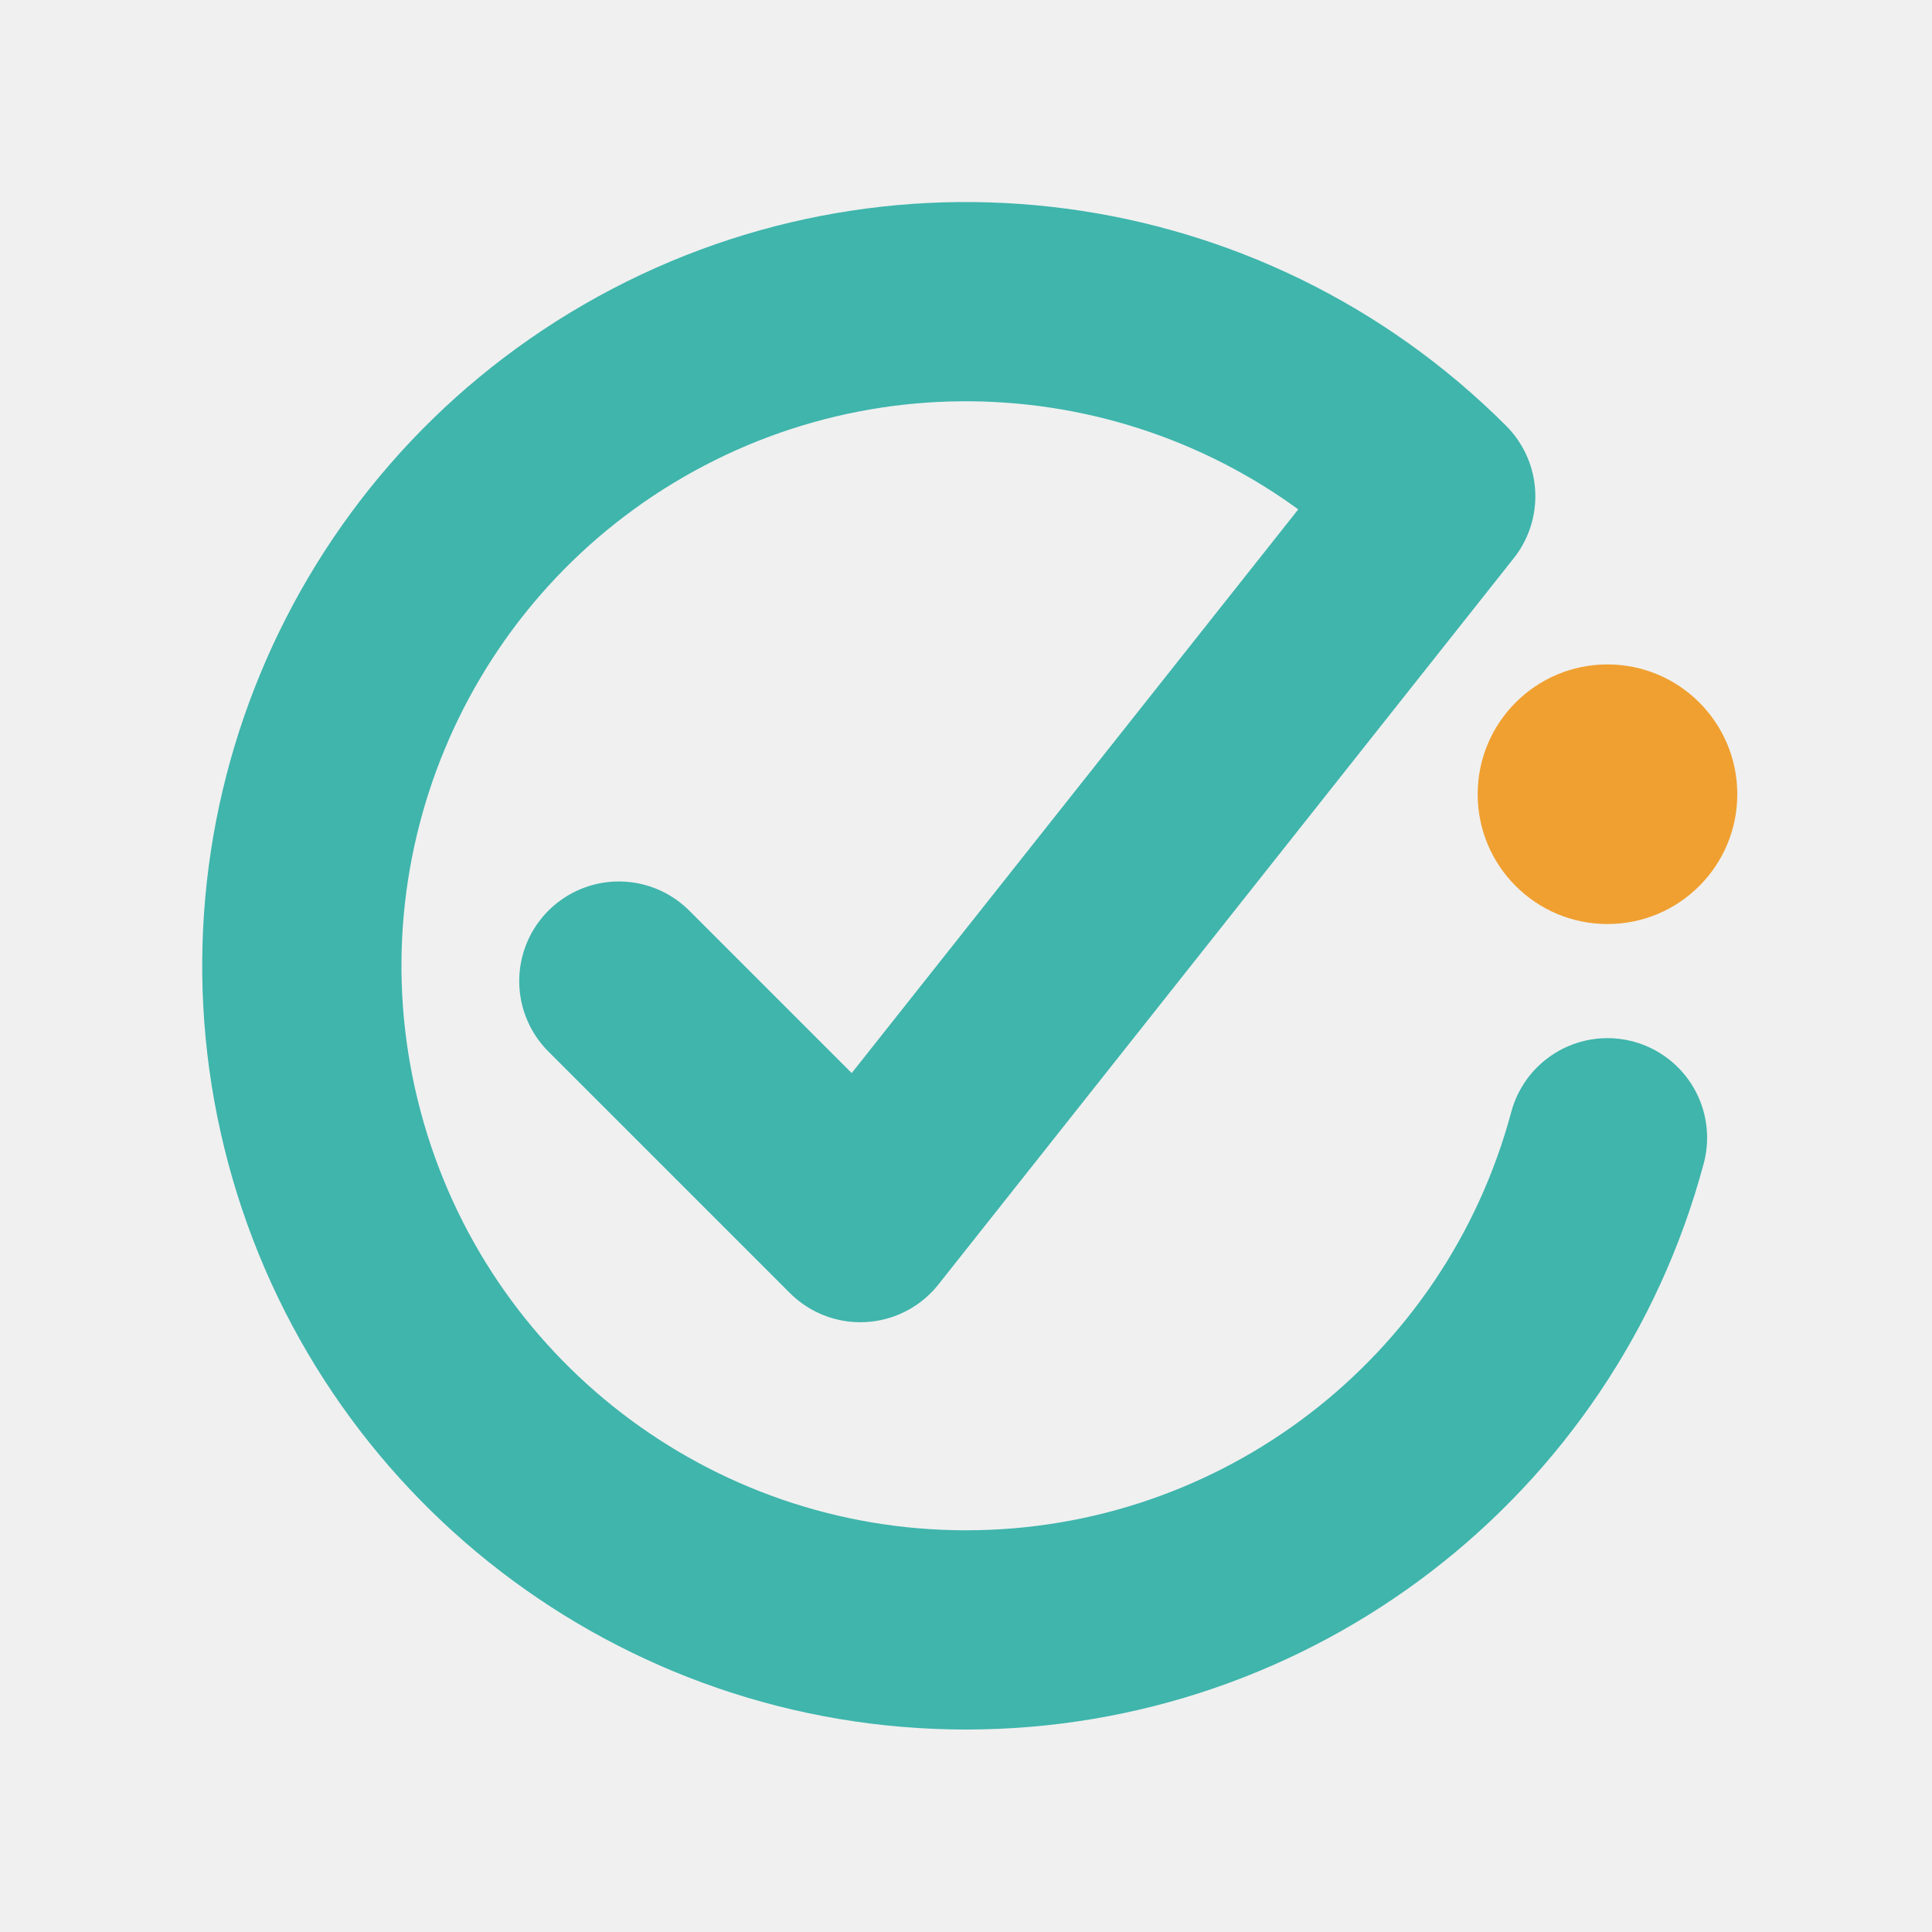
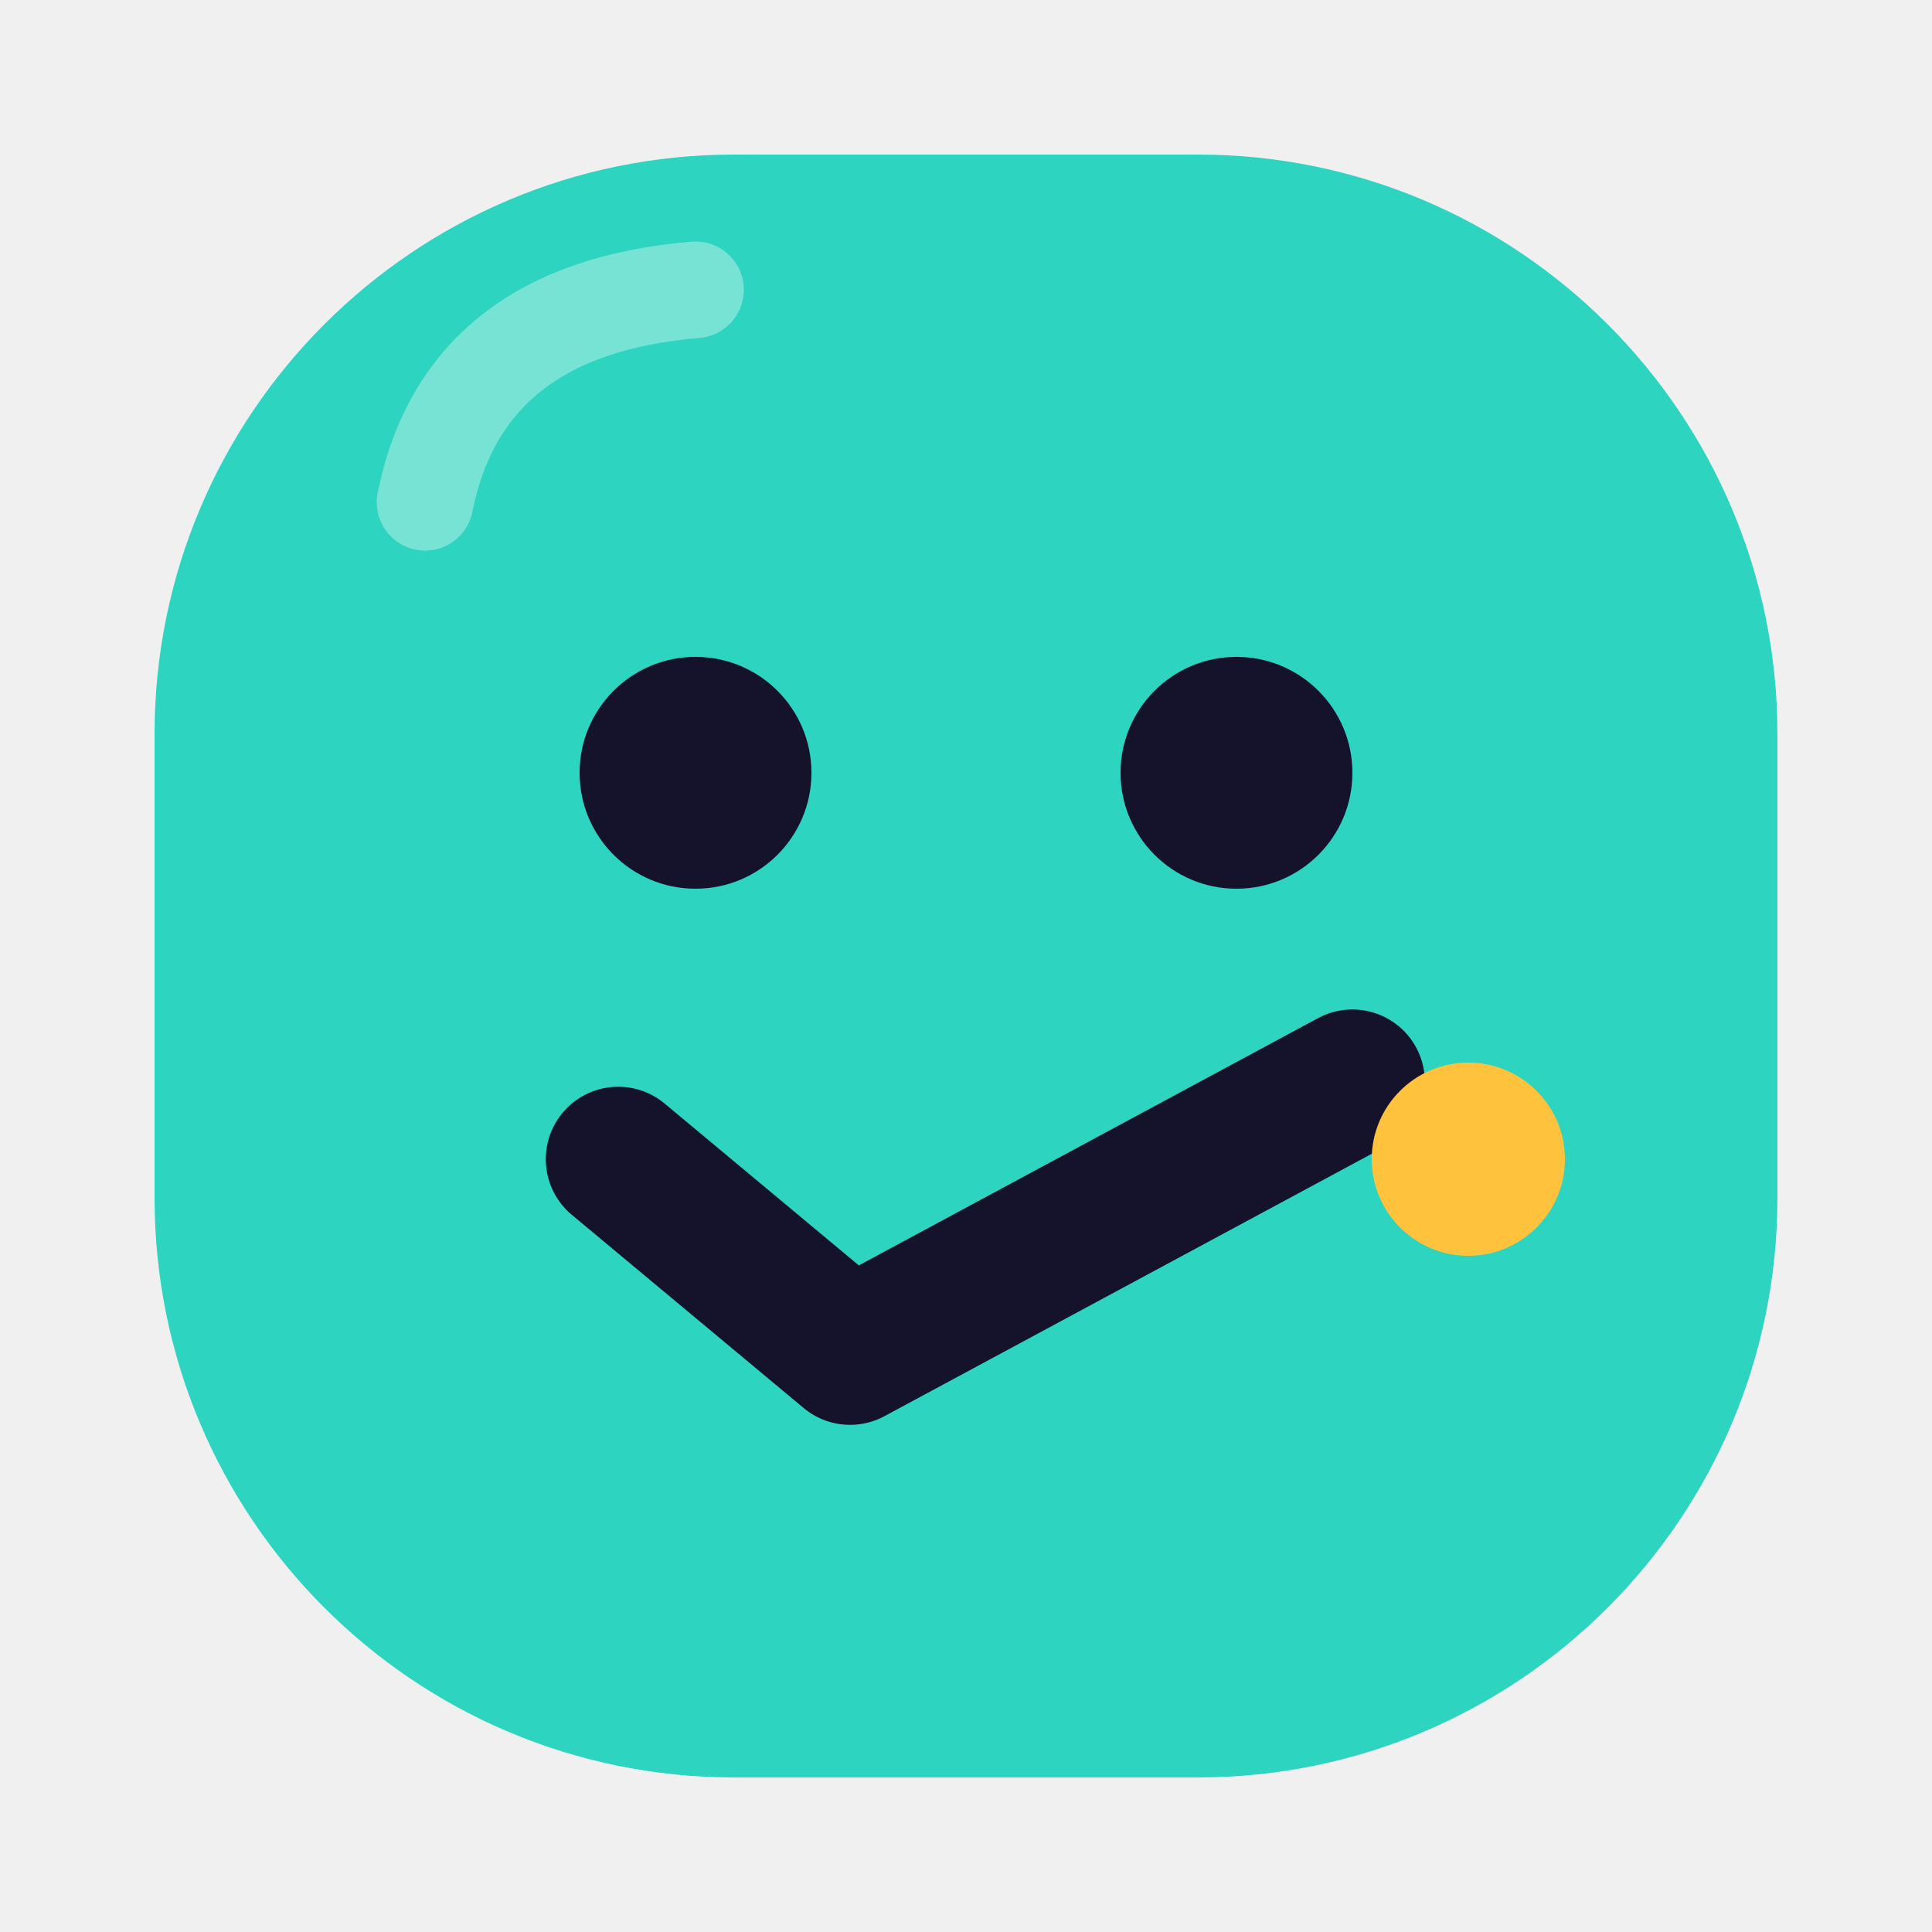
- <svg xmlns="http://www.w3.org/2000/svg" viewBox="0 0 64 64" width="64" height="64" role="img" aria-label="One Click Digital Hub">
-   <path d="M20.5 32.5 L28.5 40.5 L47.56 16.44 A22 22 0 1 0 53.25 37.69" fill="none" stroke="#3FB5AC" stroke-width="6.6" stroke-linecap="round" stroke-linejoin="round" />
-   <circle cx="53.25" cy="26.31" r="4.3" fill="#F0A030" />
+ <svg xmlns="http://www.w3.org/2000/svg" viewBox="0 0 100 100" width="100" height="100" role="img" aria-label="One Click Digital Hub">
+   <rect x="8" y="8" width="84" height="84" rx="30" fill="#2DD4BF" />
+   <path d="M22 26 Q24 16 36 15" stroke="#fff" stroke-opacity=".35" stroke-width="5" stroke-linecap="round" fill="none" />
+   <circle cx="36" cy="40" r="6" fill="#15132B" />
+   <circle cx="64" cy="40" r="6" fill="#15132B" />
+   <path d="M32 60 L44 70 L70 56" fill="none" stroke="#15132B" stroke-width="7.5" stroke-linecap="round" stroke-linejoin="round" />
+   <circle cx="76" cy="60" r="5" fill="#FFC23D" />
</svg>
